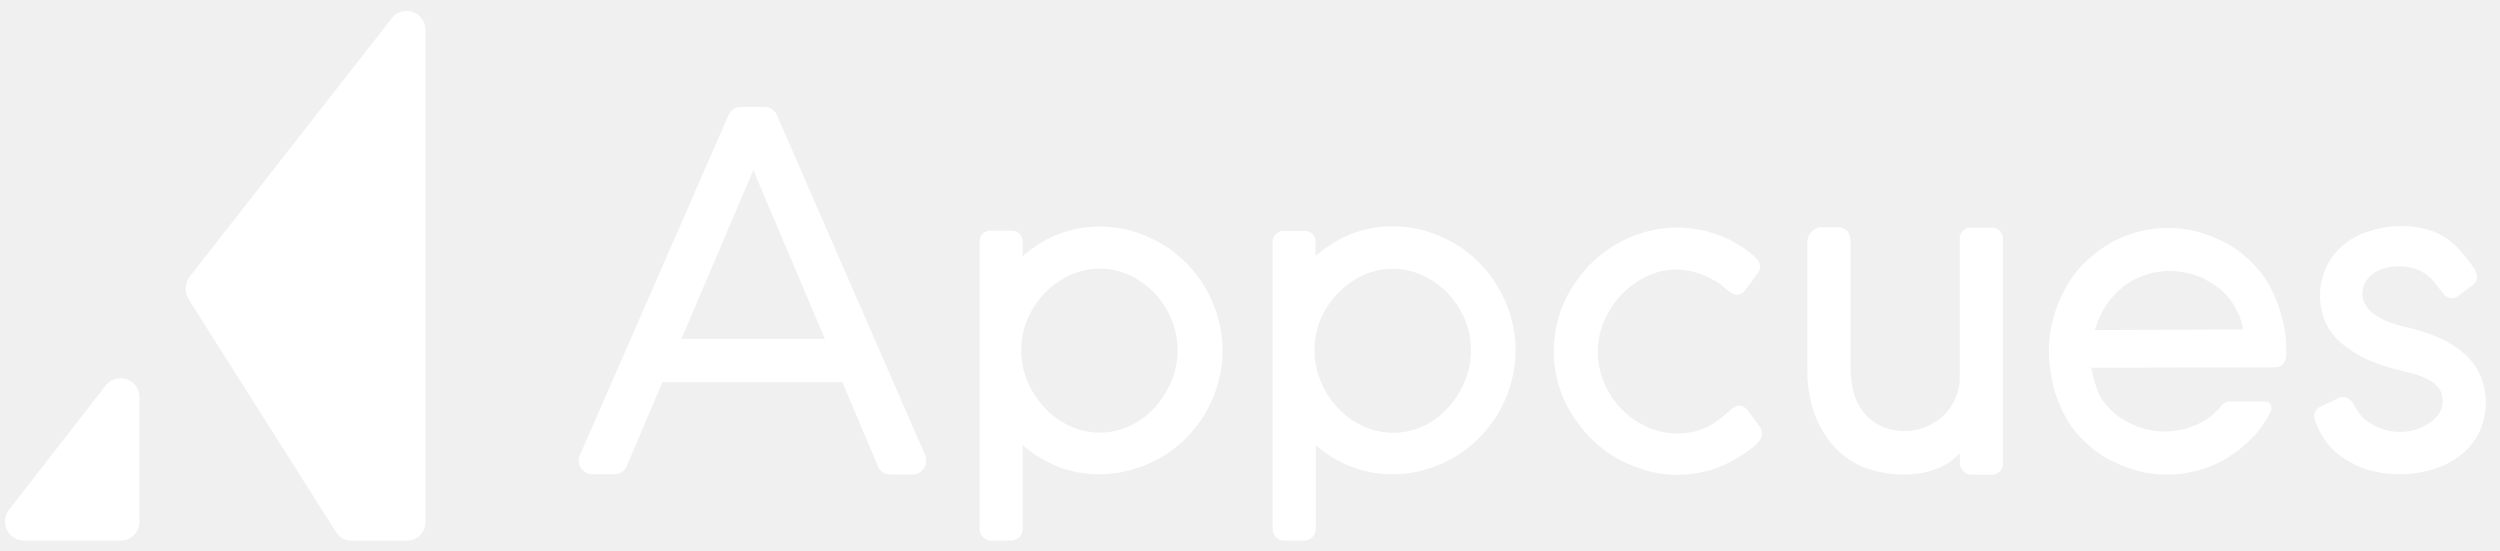
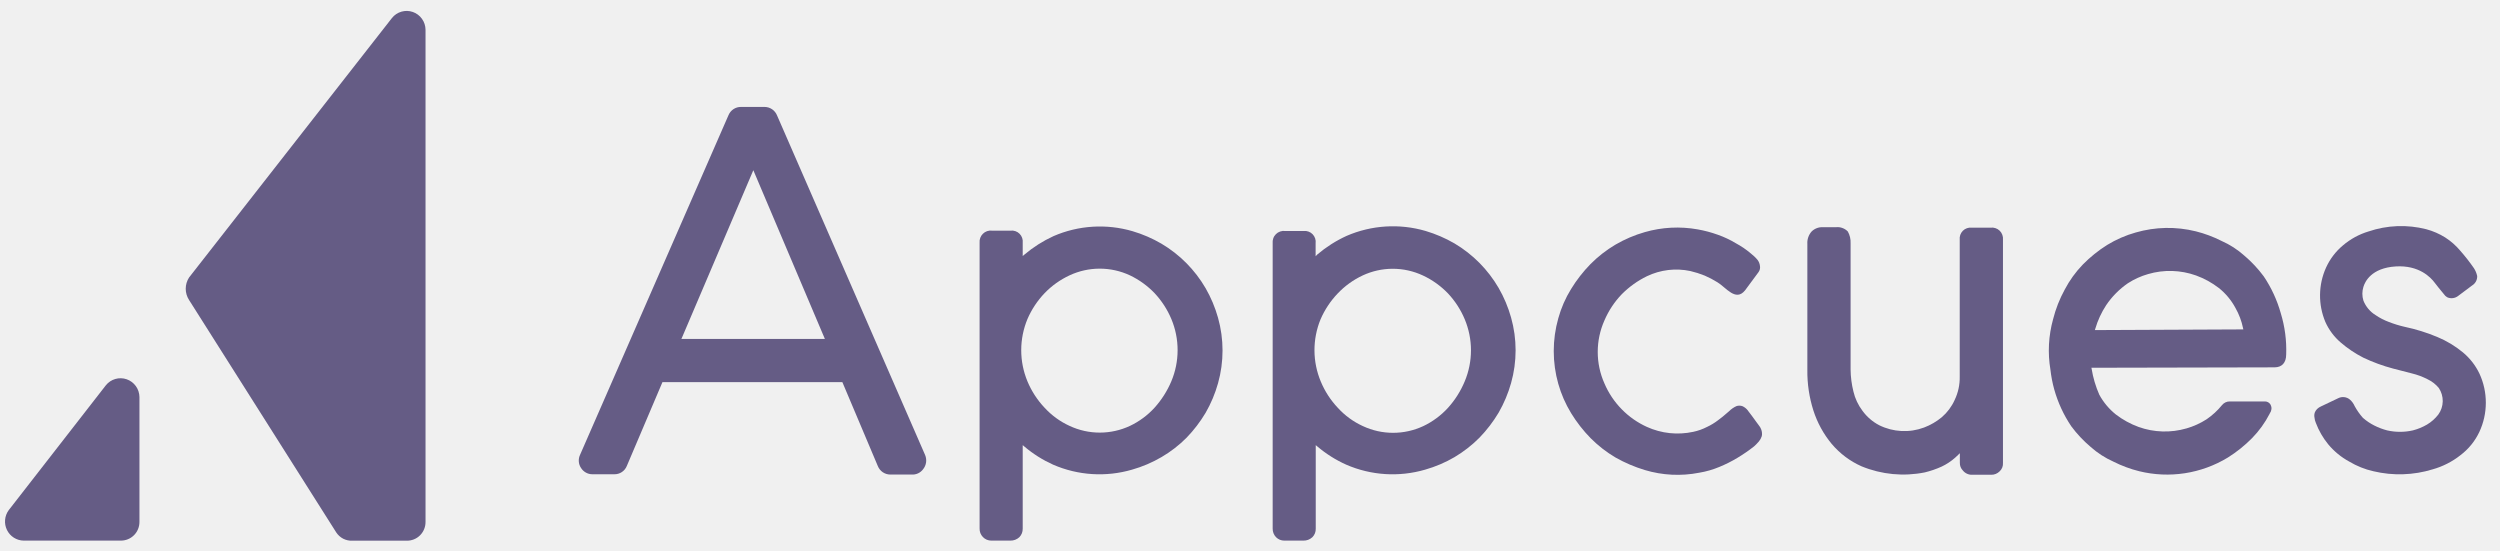
<svg xmlns="http://www.w3.org/2000/svg" width="118" height="26" viewBox="0 0 118 26" fill="none">
  <g clip-path="url(#clip0)">
-     <path d="M8.925 14.162L15.871 25.131C15.954 25.256 16.066 25.358 16.199 25.427C16.332 25.495 16.48 25.527 16.629 25.521H19.202C19.318 25.522 19.434 25.5 19.541 25.456C19.649 25.412 19.747 25.347 19.829 25.264C19.911 25.181 19.976 25.083 20.02 24.975C20.064 24.866 20.086 24.75 20.085 24.633V1.404C20.083 1.219 20.025 1.039 19.917 0.889C19.81 0.738 19.659 0.625 19.485 0.565C19.311 0.504 19.123 0.499 18.947 0.551C18.77 0.602 18.614 0.707 18.499 0.852L8.925 13.096C8.822 13.254 8.766 13.44 8.766 13.629C8.766 13.819 8.822 14.004 8.925 14.162Z" fill="white" />
-     <path d="M1.117 25.517H5.699C5.815 25.518 5.931 25.496 6.038 25.452C6.146 25.408 6.243 25.343 6.326 25.26C6.408 25.178 6.473 25.079 6.517 24.971C6.561 24.863 6.583 24.747 6.582 24.629V18.739C6.579 18.554 6.52 18.374 6.412 18.224C6.304 18.075 6.153 17.962 5.98 17.902C5.806 17.842 5.618 17.837 5.442 17.888C5.266 17.939 5.109 18.044 4.994 18.189L0.412 24.079C0.314 24.212 0.254 24.37 0.24 24.535C0.225 24.7 0.256 24.866 0.329 25.015C0.402 25.164 0.514 25.289 0.653 25.378C0.792 25.466 0.953 25.515 1.117 25.517Z" fill="white" />
-     <path d="M82.961 12.273C82.909 12.209 82.852 12.148 82.79 12.092L82.695 12.011L82.647 11.969C82.429 11.783 82.191 11.621 81.939 11.485C81.667 11.32 81.378 11.184 81.078 11.079C80.77 10.968 80.454 10.884 80.132 10.827C79.302 10.678 78.449 10.722 77.638 10.955C77.153 11.093 76.687 11.292 76.251 11.546C75.823 11.799 75.428 12.106 75.076 12.46C74.726 12.817 74.417 13.213 74.156 13.64C73.889 14.07 73.686 14.537 73.551 15.025C73.265 16.036 73.265 17.107 73.551 18.117C73.689 18.604 73.893 19.069 74.156 19.5C74.417 19.927 74.726 20.323 75.076 20.68C75.43 21.035 75.825 21.343 76.255 21.596C76.692 21.843 77.155 22.041 77.636 22.186C78.467 22.436 79.347 22.48 80.199 22.313C80.526 22.259 80.847 22.167 81.154 22.039C81.448 21.918 81.733 21.775 82.006 21.611C82.277 21.448 82.539 21.268 82.788 21.072C82.86 21.009 82.927 20.942 82.99 20.869L83.022 20.833C83.082 20.761 83.127 20.678 83.155 20.589L83.167 20.516C83.173 20.399 83.146 20.282 83.088 20.181L83.06 20.136C83.038 20.1 83.013 20.066 82.986 20.034L82.911 19.933C82.762 19.73 82.621 19.527 82.47 19.34C82.406 19.266 82.326 19.207 82.236 19.169C82.147 19.139 82.049 19.139 81.96 19.169C81.832 19.227 81.715 19.307 81.615 19.407L81.483 19.52C81.351 19.63 81.281 19.701 81.097 19.831C80.933 19.958 80.754 20.066 80.566 20.154C80.362 20.259 80.146 20.335 79.922 20.382C79.187 20.542 78.421 20.461 77.734 20.15C77.293 19.95 76.892 19.67 76.551 19.323C76.202 18.97 75.922 18.552 75.727 18.093C75.52 17.627 75.413 17.122 75.413 16.611C75.413 16.1 75.52 15.595 75.727 15.129C75.924 14.668 76.202 14.246 76.549 13.886C76.895 13.538 77.296 13.251 77.736 13.037C78.374 12.732 79.093 12.646 79.784 12.793C80.015 12.847 80.241 12.919 80.461 13.008C80.67 13.098 80.872 13.204 81.065 13.325C81.468 13.565 81.923 14.252 82.365 13.707L83.004 12.842C83.034 12.8 83.055 12.753 83.066 12.704C83.078 12.654 83.079 12.602 83.07 12.552C83.059 12.451 83.021 12.355 82.961 12.273Z" fill="white" />
-     <path d="M43.667 21.481L36.679 5.453C36.632 5.334 36.551 5.232 36.446 5.159C36.342 5.087 36.218 5.048 36.091 5.047H34.97C34.845 5.046 34.722 5.083 34.618 5.153C34.514 5.223 34.432 5.322 34.384 5.439L27.381 21.463C27.333 21.561 27.312 21.67 27.319 21.779C27.326 21.888 27.361 21.993 27.422 22.084C27.479 22.177 27.559 22.253 27.654 22.306C27.749 22.359 27.855 22.386 27.964 22.385H28.998C29.124 22.387 29.247 22.351 29.352 22.281C29.457 22.211 29.539 22.111 29.586 21.993L31.267 18.038H39.76L41.431 21.993C41.478 22.112 41.559 22.215 41.664 22.287C41.769 22.359 41.894 22.398 42.021 22.399H43.029C43.133 22.406 43.237 22.386 43.333 22.342C43.428 22.297 43.51 22.23 43.573 22.145C43.646 22.053 43.694 21.943 43.711 21.826C43.727 21.709 43.712 21.59 43.667 21.481ZM32.161 15.997L32.19 15.934L35.557 8.034L38.934 15.997H32.161Z" fill="white" />
-     <path d="M107.652 14.782C107.478 14.162 107.206 13.574 106.846 13.041C106.58 12.683 106.275 12.356 105.935 12.068C105.613 11.779 105.248 11.544 104.853 11.37C104.467 11.175 104.063 11.024 103.644 10.919C102.71 10.687 101.732 10.706 100.807 10.973C100.332 11.106 99.878 11.305 99.457 11.562C99.04 11.824 98.656 12.133 98.31 12.485C97.971 12.836 97.683 13.234 97.456 13.667C97.214 14.108 97.029 14.578 96.906 15.066C96.69 15.844 96.647 16.659 96.781 17.455C96.816 17.766 96.875 18.074 96.958 18.375C97.132 18.997 97.404 19.586 97.764 20.12C98.029 20.478 98.335 20.803 98.675 21.091C98.998 21.38 99.364 21.616 99.759 21.792C100.144 21.986 100.55 22.137 100.968 22.241C102.393 22.592 103.898 22.36 105.153 21.597C105.57 21.336 105.954 21.027 106.3 20.677C106.629 20.34 106.907 19.955 107.124 19.535L107.142 19.494C107.183 19.439 107.207 19.373 107.213 19.305C107.219 19.236 107.205 19.168 107.174 19.106C107.149 19.06 107.112 19.021 107.067 18.993C107.023 18.965 106.971 18.95 106.918 18.948H105.248C105.178 18.946 105.108 18.961 105.044 18.991C104.98 19.021 104.924 19.065 104.879 19.121C104.669 19.378 104.423 19.604 104.15 19.791C103.857 19.979 103.539 20.124 103.205 20.22C102.463 20.436 101.673 20.413 100.946 20.154C100.559 20.013 100.194 19.813 99.866 19.561C99.547 19.306 99.282 18.989 99.086 18.629C98.915 18.24 98.794 17.83 98.725 17.41L98.715 17.358H98.772L107.356 17.339C107.708 17.339 107.908 17.12 107.908 16.73C107.932 16.071 107.845 15.412 107.652 14.782ZM105.825 15.548L98.878 15.58L98.896 15.521C99.012 15.126 99.185 14.75 99.41 14.406C99.685 13.998 100.033 13.646 100.438 13.368C100.733 13.178 101.054 13.032 101.391 12.936C102.132 12.719 102.922 12.742 103.65 13.001C104.038 13.142 104.402 13.342 104.73 13.594C105.051 13.85 105.317 14.169 105.512 14.532C105.682 14.831 105.804 15.155 105.873 15.493L105.885 15.548H105.825Z" fill="white" />
-     <path d="M56 20.666C56.346 20.309 56.649 19.913 56.904 19.486C57.157 19.047 57.354 18.578 57.491 18.089C57.775 17.079 57.775 16.009 57.491 14.999C57.354 14.511 57.157 14.041 56.904 13.602C56.399 12.734 55.681 12.011 54.821 11.502C54.39 11.25 53.931 11.052 53.453 10.911C52.22 10.551 50.901 10.634 49.723 11.146C49.227 11.374 48.764 11.668 48.346 12.022L48.272 12.085V11.459C48.281 11.381 48.272 11.303 48.246 11.229C48.221 11.156 48.179 11.089 48.124 11.034C48.069 10.979 48.003 10.937 47.929 10.911C47.856 10.886 47.778 10.877 47.702 10.886H46.823C46.745 10.877 46.667 10.885 46.592 10.91C46.518 10.935 46.451 10.977 46.395 11.032C46.338 11.087 46.295 11.153 46.268 11.227C46.24 11.301 46.23 11.38 46.237 11.459V24.942C46.234 25.017 46.247 25.091 46.273 25.161C46.3 25.23 46.34 25.294 46.392 25.347C46.443 25.401 46.505 25.444 46.573 25.473C46.641 25.502 46.715 25.517 46.789 25.517H47.685C47.843 25.522 47.996 25.464 48.113 25.356C48.165 25.303 48.206 25.239 48.234 25.17C48.261 25.1 48.274 25.025 48.272 24.95V21.01L48.346 21.073C48.758 21.422 49.215 21.711 49.707 21.932C50.885 22.444 52.202 22.527 53.434 22.167C53.919 22.03 54.385 21.831 54.821 21.576C55.251 21.326 55.647 21.02 56 20.666ZM53.334 20.102C52.888 20.311 52.401 20.419 51.909 20.419C51.417 20.419 50.931 20.311 50.484 20.102C50.036 19.898 49.634 19.605 49.301 19.241C48.96 18.88 48.687 18.459 48.495 17.999C48.302 17.534 48.202 17.034 48.202 16.53C48.202 16.025 48.302 15.526 48.495 15.06C48.69 14.609 48.963 14.196 49.301 13.841C49.64 13.488 50.041 13.202 50.484 12.996C50.93 12.788 51.416 12.68 51.908 12.68C52.4 12.68 52.886 12.788 53.332 12.996C53.768 13.204 54.163 13.489 54.498 13.839C54.831 14.195 55.099 14.608 55.288 15.058C55.483 15.523 55.583 16.022 55.583 16.527C55.583 17.031 55.483 17.53 55.288 17.995C55.095 18.453 54.827 18.874 54.496 19.242C54.168 19.602 53.773 19.894 53.334 20.102Z" fill="white" />
-     <path d="M61.535 10.902H60.657C60.578 10.893 60.498 10.901 60.423 10.927C60.348 10.953 60.28 10.995 60.224 11.051C60.167 11.107 60.124 11.175 60.098 11.251C60.071 11.326 60.062 11.406 60.07 11.485V24.95C60.068 25.025 60.082 25.1 60.109 25.169C60.136 25.239 60.177 25.303 60.229 25.356C60.281 25.408 60.342 25.449 60.41 25.477C60.477 25.504 60.55 25.518 60.622 25.517H61.517C61.675 25.522 61.828 25.464 61.944 25.356C61.997 25.303 62.038 25.24 62.066 25.17C62.093 25.1 62.106 25.025 62.103 24.95V21.01L62.178 21.073C62.59 21.422 63.048 21.711 63.541 21.932C64.718 22.444 66.036 22.527 67.268 22.167C67.753 22.029 68.219 21.831 68.654 21.576C69.084 21.321 69.48 21.012 69.833 20.656C70.179 20.299 70.481 19.903 70.736 19.476C70.988 19.037 71.186 18.567 71.323 18.079C71.608 17.069 71.608 15.999 71.323 14.989C71.186 14.5 70.989 14.031 70.736 13.592C70.231 12.724 69.514 12.001 68.654 11.491C68.222 11.24 67.762 11.042 67.284 10.9C66.052 10.541 64.733 10.624 63.554 11.136C63.058 11.363 62.595 11.658 62.178 12.011L62.097 12.095V11.485C62.108 11.408 62.1 11.329 62.076 11.255C62.051 11.18 62.01 11.113 61.956 11.056C61.902 11 61.836 10.957 61.763 10.931C61.69 10.904 61.612 10.894 61.535 10.902ZM62.329 15.074C62.524 14.623 62.797 14.211 63.135 13.856C63.472 13.5 63.872 13.211 64.314 13.003C64.76 12.794 65.246 12.686 65.738 12.686C66.23 12.686 66.715 12.794 67.162 13.003C67.604 13.209 68.004 13.496 68.344 13.848C68.677 14.203 68.945 14.616 69.134 15.066C69.329 15.531 69.43 16.03 69.43 16.535C69.43 17.039 69.329 17.539 69.134 18.003C68.943 18.462 68.675 18.885 68.342 19.253C68.013 19.612 67.618 19.904 67.18 20.112C66.732 20.321 66.246 20.429 65.754 20.429C65.261 20.429 64.775 20.321 64.328 20.112C63.881 19.908 63.479 19.615 63.147 19.251C62.806 18.89 62.532 18.469 62.341 18.009C62.147 17.545 62.045 17.047 62.043 16.543C62.041 16.039 62.138 15.54 62.329 15.074Z" fill="white" />
-     <path d="M94.54 11.319C94.548 11.24 94.538 11.16 94.511 11.086C94.484 11.011 94.441 10.944 94.385 10.889C94.329 10.834 94.26 10.792 94.185 10.768C94.111 10.743 94.031 10.735 93.953 10.746H93.069C92.992 10.737 92.914 10.745 92.841 10.771C92.768 10.796 92.701 10.838 92.646 10.893C92.592 10.949 92.55 11.015 92.524 11.089C92.499 11.163 92.49 11.241 92.499 11.319V17.782C92.506 18.161 92.424 18.536 92.261 18.877C92.121 19.189 91.914 19.466 91.657 19.689C91.405 19.898 91.121 20.064 90.816 20.179C90.474 20.307 90.11 20.363 89.745 20.344C89.381 20.325 89.023 20.232 88.696 20.069C88.386 19.907 88.117 19.675 87.91 19.391C87.705 19.12 87.558 18.809 87.481 18.477C87.397 18.139 87.352 17.793 87.348 17.445V11.485C87.358 11.29 87.312 11.097 87.217 10.927C87.145 10.852 87.058 10.796 86.961 10.761C86.865 10.725 86.762 10.713 86.659 10.724H86.022C85.928 10.72 85.833 10.737 85.745 10.772C85.656 10.807 85.576 10.859 85.508 10.927C85.438 11.006 85.383 11.099 85.349 11.2C85.314 11.3 85.3 11.407 85.307 11.514V17.463C85.299 18.113 85.396 18.76 85.593 19.378C85.779 19.955 86.072 20.49 86.458 20.955C86.843 21.41 87.325 21.771 87.868 22.011C88.813 22.399 89.85 22.499 90.851 22.297C91.12 22.232 91.385 22.141 91.638 22.027C91.875 21.916 92.094 21.771 92.289 21.597L92.428 21.467L92.505 21.391V21.844C92.503 21.911 92.514 21.978 92.538 22.04C92.563 22.102 92.599 22.158 92.646 22.206C92.699 22.273 92.767 22.326 92.845 22.361C92.922 22.396 93.007 22.413 93.091 22.409H93.986C94.059 22.411 94.131 22.397 94.198 22.37C94.266 22.343 94.327 22.302 94.379 22.251C94.435 22.2 94.479 22.137 94.507 22.067C94.535 21.996 94.546 21.92 94.54 21.844V11.319Z" fill="white" />
-     <path d="M117.034 17.644C116.848 17.251 116.579 16.905 116.244 16.628C115.879 16.328 115.472 16.084 115.035 15.903C114.542 15.697 114.031 15.538 113.508 15.428C113.253 15.37 113.002 15.293 112.759 15.198C112.538 15.117 112.328 15.01 112.134 14.877C111.871 14.718 111.667 14.476 111.553 14.189C111.487 13.978 111.487 13.752 111.553 13.541C111.624 13.303 111.922 12.649 113.075 12.576C114.177 12.507 114.731 13.09 114.922 13.35C114.951 13.387 115.221 13.738 115.414 13.959C115.449 13.991 115.488 14.018 115.529 14.041C115.608 14.072 115.694 14.082 115.778 14.071C115.862 14.06 115.942 14.028 116.011 13.978L116.684 13.474C116.757 13.43 116.817 13.367 116.859 13.293C116.902 13.218 116.924 13.133 116.923 13.047V13.027C116.894 12.896 116.842 12.772 116.77 12.659C116.572 12.372 116.356 12.097 116.125 11.835C115.92 11.591 115.68 11.379 115.412 11.207C115.135 11.034 114.833 10.903 114.518 10.819C113.619 10.59 112.672 10.626 111.793 10.925C111.349 11.059 110.938 11.283 110.584 11.585C110.246 11.867 109.976 12.223 109.792 12.625C109.609 13.027 109.512 13.463 109.506 13.906C109.5 14.348 109.585 14.787 109.756 15.194C109.921 15.564 110.166 15.893 110.471 16.157C110.8 16.442 111.163 16.685 111.549 16.882C112.003 17.097 112.475 17.27 112.96 17.398C113.103 17.431 113.246 17.469 113.395 17.51C113.544 17.551 113.689 17.589 113.836 17.624C114.097 17.687 114.35 17.781 114.588 17.904C114.789 18.001 114.967 18.139 115.11 18.31C115.236 18.497 115.301 18.717 115.297 18.942C115.293 19.168 115.22 19.386 115.088 19.567C114.941 19.757 114.761 19.917 114.556 20.039C114.346 20.162 114.12 20.255 113.885 20.315C113.487 20.405 113.074 20.405 112.676 20.315C112.467 20.261 112.264 20.184 112.072 20.087C111.876 19.989 111.694 19.866 111.529 19.722C111.379 19.553 111.249 19.368 111.14 19.169C111.089 19.051 111.013 18.946 110.916 18.861C110.84 18.796 110.746 18.756 110.647 18.745C110.547 18.733 110.448 18.752 110.358 18.798L109.552 19.182C109.484 19.211 109.422 19.252 109.369 19.303C109.325 19.348 109.29 19.399 109.264 19.456C109.233 19.537 109.226 19.625 109.244 19.71C109.252 19.795 109.273 19.879 109.307 19.957C109.446 20.326 109.644 20.669 109.893 20.973C110.169 21.305 110.506 21.581 110.884 21.786C111.238 21.998 111.623 22.153 112.025 22.243C112.949 22.463 113.914 22.432 114.822 22.153C115.301 22.018 115.75 21.789 116.141 21.479C116.519 21.192 116.823 20.817 117.026 20.386C117.226 19.957 117.33 19.49 117.331 19.016C117.333 18.542 117.232 18.074 117.034 17.644Z" fill="white" />
+     <path d="M8.925 14.162L15.871 25.131C15.954 25.256 16.066 25.358 16.199 25.427C16.332 25.495 16.48 25.527 16.629 25.521H19.202C19.318 25.522 19.434 25.5 19.541 25.456C19.649 25.412 19.747 25.347 19.829 25.264C19.911 25.181 19.976 25.083 20.02 24.975C20.064 24.866 20.086 24.75 20.085 24.633V1.404C20.083 1.219 20.025 1.039 19.917 0.889C19.81 0.738 19.659 0.625 19.485 0.565C19.311 0.504 19.123 0.499 18.947 0.551C18.77 0.602 18.614 0.707 18.499 0.852L8.925 13.096C8.822 13.254 8.766 13.44 8.766 13.629C8.766 13.819 8.822 14.004 8.925 14.162Z" fill="#655c85" />
+     <path d="M1.117 25.517H5.699C5.815 25.518 5.931 25.496 6.038 25.452C6.146 25.408 6.243 25.343 6.326 25.26C6.408 25.178 6.473 25.079 6.517 24.971C6.561 24.863 6.583 24.747 6.582 24.629V18.739C6.579 18.554 6.52 18.374 6.412 18.224C6.304 18.075 6.153 17.962 5.98 17.902C5.806 17.842 5.618 17.837 5.442 17.888C5.266 17.939 5.109 18.044 4.994 18.189L0.412 24.079C0.314 24.212 0.254 24.37 0.24 24.535C0.225 24.7 0.256 24.866 0.329 25.015C0.402 25.164 0.514 25.289 0.653 25.378C0.792 25.466 0.953 25.515 1.117 25.517Z" fill="#655c85" />
+     <path d="M82.961 12.273C82.909 12.209 82.852 12.148 82.79 12.092L82.695 12.011L82.647 11.969C82.429 11.783 82.191 11.621 81.939 11.485C81.667 11.32 81.378 11.184 81.078 11.079C80.77 10.968 80.454 10.884 80.132 10.827C79.302 10.678 78.449 10.722 77.638 10.955C77.153 11.093 76.687 11.292 76.251 11.546C75.823 11.799 75.428 12.106 75.076 12.46C74.726 12.817 74.417 13.213 74.156 13.64C73.889 14.07 73.686 14.537 73.551 15.025C73.265 16.036 73.265 17.107 73.551 18.117C73.689 18.604 73.893 19.069 74.156 19.5C74.417 19.927 74.726 20.323 75.076 20.68C75.43 21.035 75.825 21.343 76.255 21.596C76.692 21.843 77.155 22.041 77.636 22.186C78.467 22.436 79.347 22.48 80.199 22.313C80.526 22.259 80.847 22.167 81.154 22.039C81.448 21.918 81.733 21.775 82.006 21.611C82.277 21.448 82.539 21.268 82.788 21.072C82.86 21.009 82.927 20.942 82.99 20.869L83.022 20.833C83.082 20.761 83.127 20.678 83.155 20.589L83.167 20.516C83.173 20.399 83.146 20.282 83.088 20.181L83.06 20.136C83.038 20.1 83.013 20.066 82.986 20.034L82.911 19.933C82.762 19.73 82.621 19.527 82.47 19.34C82.406 19.266 82.326 19.207 82.236 19.169C82.147 19.139 82.049 19.139 81.96 19.169C81.832 19.227 81.715 19.307 81.615 19.407L81.483 19.52C81.351 19.63 81.281 19.701 81.097 19.831C80.933 19.958 80.754 20.066 80.566 20.154C80.362 20.259 80.146 20.335 79.922 20.382C79.187 20.542 78.421 20.461 77.734 20.15C77.293 19.95 76.892 19.67 76.551 19.323C76.202 18.97 75.922 18.552 75.727 18.093C75.52 17.627 75.413 17.122 75.413 16.611C75.413 16.1 75.52 15.595 75.727 15.129C75.924 14.668 76.202 14.246 76.549 13.886C76.895 13.538 77.296 13.251 77.736 13.037C78.374 12.732 79.093 12.646 79.784 12.793C80.015 12.847 80.241 12.919 80.461 13.008C80.67 13.098 80.872 13.204 81.065 13.325C81.468 13.565 81.923 14.252 82.365 13.707L83.004 12.842C83.034 12.8 83.055 12.753 83.066 12.704C83.078 12.654 83.079 12.602 83.07 12.552C83.059 12.451 83.021 12.355 82.961 12.273Z" fill="#655c85" />
+     <path d="M43.667 21.481L36.679 5.453C36.632 5.334 36.551 5.232 36.446 5.159C36.342 5.087 36.218 5.048 36.091 5.047H34.97C34.845 5.046 34.722 5.083 34.618 5.153C34.514 5.223 34.432 5.322 34.384 5.439L27.381 21.463C27.333 21.561 27.312 21.67 27.319 21.779C27.326 21.888 27.361 21.993 27.422 22.084C27.479 22.177 27.559 22.253 27.654 22.306C27.749 22.359 27.855 22.386 27.964 22.385H28.998C29.124 22.387 29.247 22.351 29.352 22.281C29.457 22.211 29.539 22.111 29.586 21.993L31.267 18.038H39.76L41.431 21.993C41.478 22.112 41.559 22.215 41.664 22.287C41.769 22.359 41.894 22.398 42.021 22.399H43.029C43.133 22.406 43.237 22.386 43.333 22.342C43.428 22.297 43.51 22.23 43.573 22.145C43.646 22.053 43.694 21.943 43.711 21.826C43.727 21.709 43.712 21.59 43.667 21.481ZM32.161 15.997L32.19 15.934L35.557 8.034L38.934 15.997H32.161Z" fill="#655c85" />
+     <path d="M107.652 14.782C107.478 14.162 107.206 13.574 106.846 13.041C106.58 12.683 106.275 12.356 105.935 12.068C105.613 11.779 105.248 11.544 104.853 11.37C104.467 11.175 104.063 11.024 103.644 10.919C102.71 10.687 101.732 10.706 100.807 10.973C100.332 11.106 99.878 11.305 99.457 11.562C99.04 11.824 98.656 12.133 98.31 12.485C97.971 12.836 97.683 13.234 97.456 13.667C97.214 14.108 97.029 14.578 96.906 15.066C96.69 15.844 96.647 16.659 96.781 17.455C96.816 17.766 96.875 18.074 96.958 18.375C97.132 18.997 97.404 19.586 97.764 20.12C98.029 20.478 98.335 20.803 98.675 21.091C98.998 21.38 99.364 21.616 99.759 21.792C100.144 21.986 100.55 22.137 100.968 22.241C102.393 22.592 103.898 22.36 105.153 21.597C105.57 21.336 105.954 21.027 106.3 20.677C106.629 20.34 106.907 19.955 107.124 19.535L107.142 19.494C107.183 19.439 107.207 19.373 107.213 19.305C107.219 19.236 107.205 19.168 107.174 19.106C107.149 19.06 107.112 19.021 107.067 18.993C107.023 18.965 106.971 18.95 106.918 18.948H105.248C105.178 18.946 105.108 18.961 105.044 18.991C104.98 19.021 104.924 19.065 104.879 19.121C104.669 19.378 104.423 19.604 104.15 19.791C103.857 19.979 103.539 20.124 103.205 20.22C102.463 20.436 101.673 20.413 100.946 20.154C100.559 20.013 100.194 19.813 99.866 19.561C99.547 19.306 99.282 18.989 99.086 18.629C98.915 18.24 98.794 17.83 98.725 17.41L98.715 17.358H98.772L107.356 17.339C107.708 17.339 107.908 17.12 107.908 16.73C107.932 16.071 107.845 15.412 107.652 14.782ZM105.825 15.548L98.878 15.58L98.896 15.521C99.012 15.126 99.185 14.75 99.41 14.406C99.685 13.998 100.033 13.646 100.438 13.368C100.733 13.178 101.054 13.032 101.391 12.936C102.132 12.719 102.922 12.742 103.65 13.001C104.038 13.142 104.402 13.342 104.73 13.594C105.051 13.85 105.317 14.169 105.512 14.532C105.682 14.831 105.804 15.155 105.873 15.493L105.885 15.548H105.825Z" fill="#655c85" />
+     <path d="M56 20.666C56.346 20.309 56.649 19.913 56.904 19.486C57.157 19.047 57.354 18.578 57.491 18.089C57.775 17.079 57.775 16.009 57.491 14.999C57.354 14.511 57.157 14.041 56.904 13.602C56.399 12.734 55.681 12.011 54.821 11.502C54.39 11.25 53.931 11.052 53.453 10.911C52.22 10.551 50.901 10.634 49.723 11.146C49.227 11.374 48.764 11.668 48.346 12.022L48.272 12.085V11.459C48.281 11.381 48.272 11.303 48.246 11.229C48.221 11.156 48.179 11.089 48.124 11.034C48.069 10.979 48.003 10.937 47.929 10.911C47.856 10.886 47.778 10.877 47.702 10.886H46.823C46.745 10.877 46.667 10.885 46.592 10.91C46.518 10.935 46.451 10.977 46.395 11.032C46.338 11.087 46.295 11.153 46.268 11.227C46.24 11.301 46.23 11.38 46.237 11.459V24.942C46.234 25.017 46.247 25.091 46.273 25.161C46.3 25.23 46.34 25.294 46.392 25.347C46.443 25.401 46.505 25.444 46.573 25.473C46.641 25.502 46.715 25.517 46.789 25.517H47.685C47.843 25.522 47.996 25.464 48.113 25.356C48.165 25.303 48.206 25.239 48.234 25.17C48.261 25.1 48.274 25.025 48.272 24.95V21.01L48.346 21.073C48.758 21.422 49.215 21.711 49.707 21.932C50.885 22.444 52.202 22.527 53.434 22.167C53.919 22.03 54.385 21.831 54.821 21.576C55.251 21.326 55.647 21.02 56 20.666ZM53.334 20.102C52.888 20.311 52.401 20.419 51.909 20.419C51.417 20.419 50.931 20.311 50.484 20.102C50.036 19.898 49.634 19.605 49.301 19.241C48.96 18.88 48.687 18.459 48.495 17.999C48.302 17.534 48.202 17.034 48.202 16.53C48.202 16.025 48.302 15.526 48.495 15.06C48.69 14.609 48.963 14.196 49.301 13.841C49.64 13.488 50.041 13.202 50.484 12.996C50.93 12.788 51.416 12.68 51.908 12.68C52.4 12.68 52.886 12.788 53.332 12.996C53.768 13.204 54.163 13.489 54.498 13.839C54.831 14.195 55.099 14.608 55.288 15.058C55.483 15.523 55.583 16.022 55.583 16.527C55.583 17.031 55.483 17.53 55.288 17.995C55.095 18.453 54.827 18.874 54.496 19.242C54.168 19.602 53.773 19.894 53.334 20.102Z" fill="#655c85" />
+     <path d="M61.535 10.902H60.657C60.578 10.893 60.498 10.901 60.423 10.927C60.348 10.953 60.28 10.995 60.224 11.051C60.167 11.107 60.124 11.175 60.098 11.251C60.071 11.326 60.062 11.406 60.07 11.485V24.95C60.068 25.025 60.082 25.1 60.109 25.169C60.136 25.239 60.177 25.303 60.229 25.356C60.281 25.408 60.342 25.449 60.41 25.477C60.477 25.504 60.55 25.518 60.622 25.517H61.517C61.675 25.522 61.828 25.464 61.944 25.356C61.997 25.303 62.038 25.24 62.066 25.17C62.093 25.1 62.106 25.025 62.103 24.95V21.01L62.178 21.073C62.59 21.422 63.048 21.711 63.541 21.932C64.718 22.444 66.036 22.527 67.268 22.167C67.753 22.029 68.219 21.831 68.654 21.576C69.084 21.321 69.48 21.012 69.833 20.656C70.179 20.299 70.481 19.903 70.736 19.476C70.988 19.037 71.186 18.567 71.323 18.079C71.608 17.069 71.608 15.999 71.323 14.989C71.186 14.5 70.989 14.031 70.736 13.592C70.231 12.724 69.514 12.001 68.654 11.491C68.222 11.24 67.762 11.042 67.284 10.9C66.052 10.541 64.733 10.624 63.554 11.136C63.058 11.363 62.595 11.658 62.178 12.011L62.097 12.095V11.485C62.108 11.408 62.1 11.329 62.076 11.255C62.051 11.18 62.01 11.113 61.956 11.056C61.902 11 61.836 10.957 61.763 10.931C61.69 10.904 61.612 10.894 61.535 10.902ZM62.329 15.074C62.524 14.623 62.797 14.211 63.135 13.856C63.472 13.5 63.872 13.211 64.314 13.003C64.76 12.794 65.246 12.686 65.738 12.686C66.23 12.686 66.715 12.794 67.162 13.003C67.604 13.209 68.004 13.496 68.344 13.848C68.677 14.203 68.945 14.616 69.134 15.066C69.329 15.531 69.43 16.03 69.43 16.535C69.43 17.039 69.329 17.539 69.134 18.003C68.943 18.462 68.675 18.885 68.342 19.253C68.013 19.612 67.618 19.904 67.18 20.112C66.732 20.321 66.246 20.429 65.754 20.429C65.261 20.429 64.775 20.321 64.328 20.112C63.881 19.908 63.479 19.615 63.147 19.251C62.806 18.89 62.532 18.469 62.341 18.009C62.147 17.545 62.045 17.047 62.043 16.543C62.041 16.039 62.138 15.54 62.329 15.074Z" fill="#655c85" />
+     <path d="M94.54 11.319C94.548 11.24 94.538 11.16 94.511 11.086C94.484 11.011 94.441 10.944 94.385 10.889C94.329 10.834 94.26 10.792 94.185 10.768C94.111 10.743 94.031 10.735 93.953 10.746H93.069C92.992 10.737 92.914 10.745 92.841 10.771C92.768 10.796 92.701 10.838 92.646 10.893C92.592 10.949 92.55 11.015 92.524 11.089C92.499 11.163 92.49 11.241 92.499 11.319V17.782C92.506 18.161 92.424 18.536 92.261 18.877C92.121 19.189 91.914 19.466 91.657 19.689C91.405 19.898 91.121 20.064 90.816 20.179C90.474 20.307 90.11 20.363 89.745 20.344C89.381 20.325 89.023 20.232 88.696 20.069C88.386 19.907 88.117 19.675 87.91 19.391C87.705 19.12 87.558 18.809 87.481 18.477C87.397 18.139 87.352 17.793 87.348 17.445V11.485C87.358 11.29 87.312 11.097 87.217 10.927C87.145 10.852 87.058 10.796 86.961 10.761C86.865 10.725 86.762 10.713 86.659 10.724H86.022C85.928 10.72 85.833 10.737 85.745 10.772C85.656 10.807 85.576 10.859 85.508 10.927C85.438 11.006 85.383 11.099 85.349 11.2C85.314 11.3 85.3 11.407 85.307 11.514V17.463C85.299 18.113 85.396 18.76 85.593 19.378C85.779 19.955 86.072 20.49 86.458 20.955C86.843 21.41 87.325 21.771 87.868 22.011C88.813 22.399 89.85 22.499 90.851 22.297C91.12 22.232 91.385 22.141 91.638 22.027C91.875 21.916 92.094 21.771 92.289 21.597L92.428 21.467L92.505 21.391V21.844C92.503 21.911 92.514 21.978 92.538 22.04C92.563 22.102 92.599 22.158 92.646 22.206C92.699 22.273 92.767 22.326 92.845 22.361C92.922 22.396 93.007 22.413 93.091 22.409H93.986C94.059 22.411 94.131 22.397 94.198 22.37C94.266 22.343 94.327 22.302 94.379 22.251C94.435 22.2 94.479 22.137 94.507 22.067C94.535 21.996 94.546 21.92 94.54 21.844V11.319Z" fill="#655c85" />
+     <path d="M117.034 17.644C116.848 17.251 116.579 16.905 116.244 16.628C115.879 16.328 115.472 16.084 115.035 15.903C114.542 15.697 114.031 15.538 113.508 15.428C113.253 15.37 113.002 15.293 112.759 15.198C112.538 15.117 112.328 15.01 112.134 14.877C111.871 14.718 111.667 14.476 111.553 14.189C111.487 13.978 111.487 13.752 111.553 13.541C111.624 13.303 111.922 12.649 113.075 12.576C114.177 12.507 114.731 13.09 114.922 13.35C114.951 13.387 115.221 13.738 115.414 13.959C115.449 13.991 115.488 14.018 115.529 14.041C115.608 14.072 115.694 14.082 115.778 14.071C115.862 14.06 115.942 14.028 116.011 13.978L116.684 13.474C116.757 13.43 116.817 13.367 116.859 13.293C116.902 13.218 116.924 13.133 116.923 13.047V13.027C116.894 12.896 116.842 12.772 116.77 12.659C116.572 12.372 116.356 12.097 116.125 11.835C115.92 11.591 115.68 11.379 115.412 11.207C115.135 11.034 114.833 10.903 114.518 10.819C113.619 10.59 112.672 10.626 111.793 10.925C111.349 11.059 110.938 11.283 110.584 11.585C110.246 11.867 109.976 12.223 109.792 12.625C109.609 13.027 109.512 13.463 109.506 13.906C109.5 14.348 109.585 14.787 109.756 15.194C109.921 15.564 110.166 15.893 110.471 16.157C110.8 16.442 111.163 16.685 111.549 16.882C112.003 17.097 112.475 17.27 112.96 17.398C113.103 17.431 113.246 17.469 113.395 17.51C113.544 17.551 113.689 17.589 113.836 17.624C114.097 17.687 114.35 17.781 114.588 17.904C114.789 18.001 114.967 18.139 115.11 18.31C115.236 18.497 115.301 18.717 115.297 18.942C115.293 19.168 115.22 19.386 115.088 19.567C114.941 19.757 114.761 19.917 114.556 20.039C114.346 20.162 114.12 20.255 113.885 20.315C113.487 20.405 113.074 20.405 112.676 20.315C112.467 20.261 112.264 20.184 112.072 20.087C111.876 19.989 111.694 19.866 111.529 19.722C111.379 19.553 111.249 19.368 111.14 19.169C111.089 19.051 111.013 18.946 110.916 18.861C110.84 18.796 110.746 18.756 110.647 18.745C110.547 18.733 110.448 18.752 110.358 18.798L109.552 19.182C109.484 19.211 109.422 19.252 109.369 19.303C109.325 19.348 109.29 19.399 109.264 19.456C109.233 19.537 109.226 19.625 109.244 19.71C109.252 19.795 109.273 19.879 109.307 19.957C109.446 20.326 109.644 20.669 109.893 20.973C110.169 21.305 110.506 21.581 110.884 21.786C111.238 21.998 111.623 22.153 112.025 22.243C112.949 22.463 113.914 22.432 114.822 22.153C115.301 22.018 115.75 21.789 116.141 21.479C116.519 21.192 116.823 20.817 117.026 20.386C117.226 19.957 117.33 19.49 117.331 19.016C117.333 18.542 117.232 18.074 117.034 17.644Z" fill="#655c85" />
  </g>
  <defs>
    <clipPath id="clip0">
-       <rect width="117.188" height="25" fill="white" transform="translate(0.234375 0.516846)" />
+       <rect width="117.188" height="25" fill="#655c85" transform="translate(0.234375 0.516846)" />
    </clipPath>
  </defs>
</svg>
